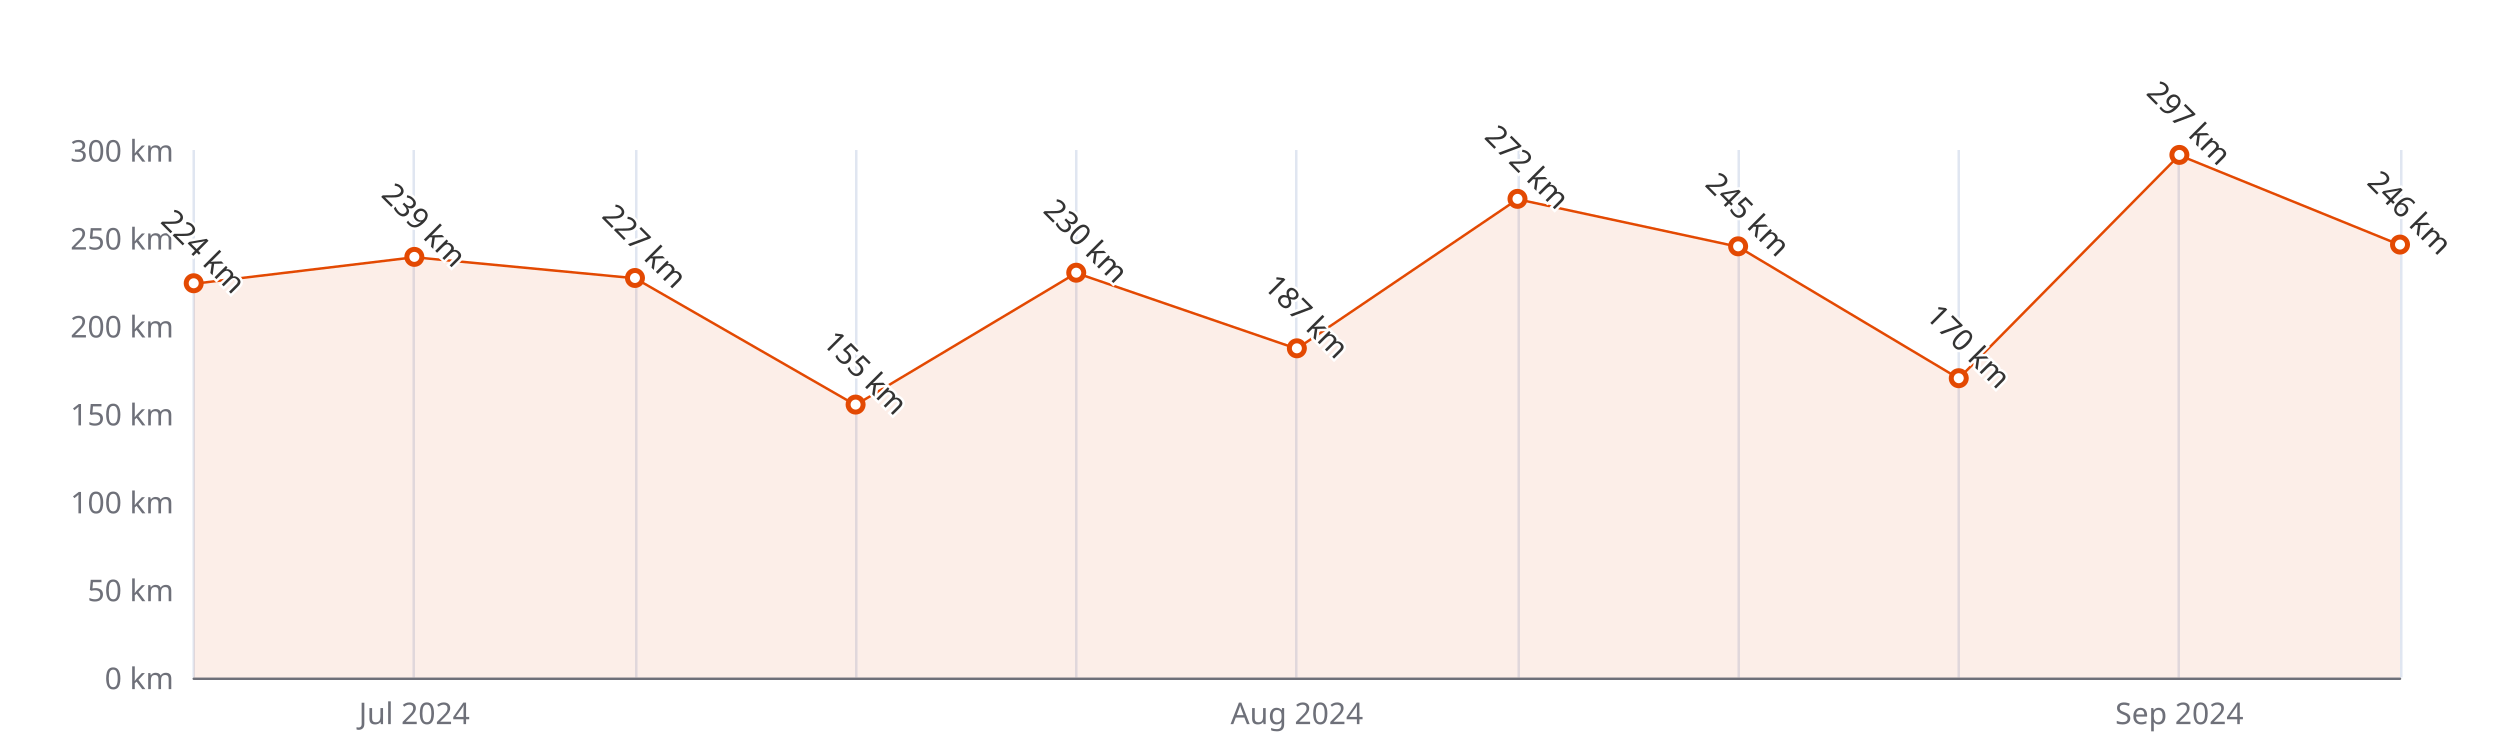
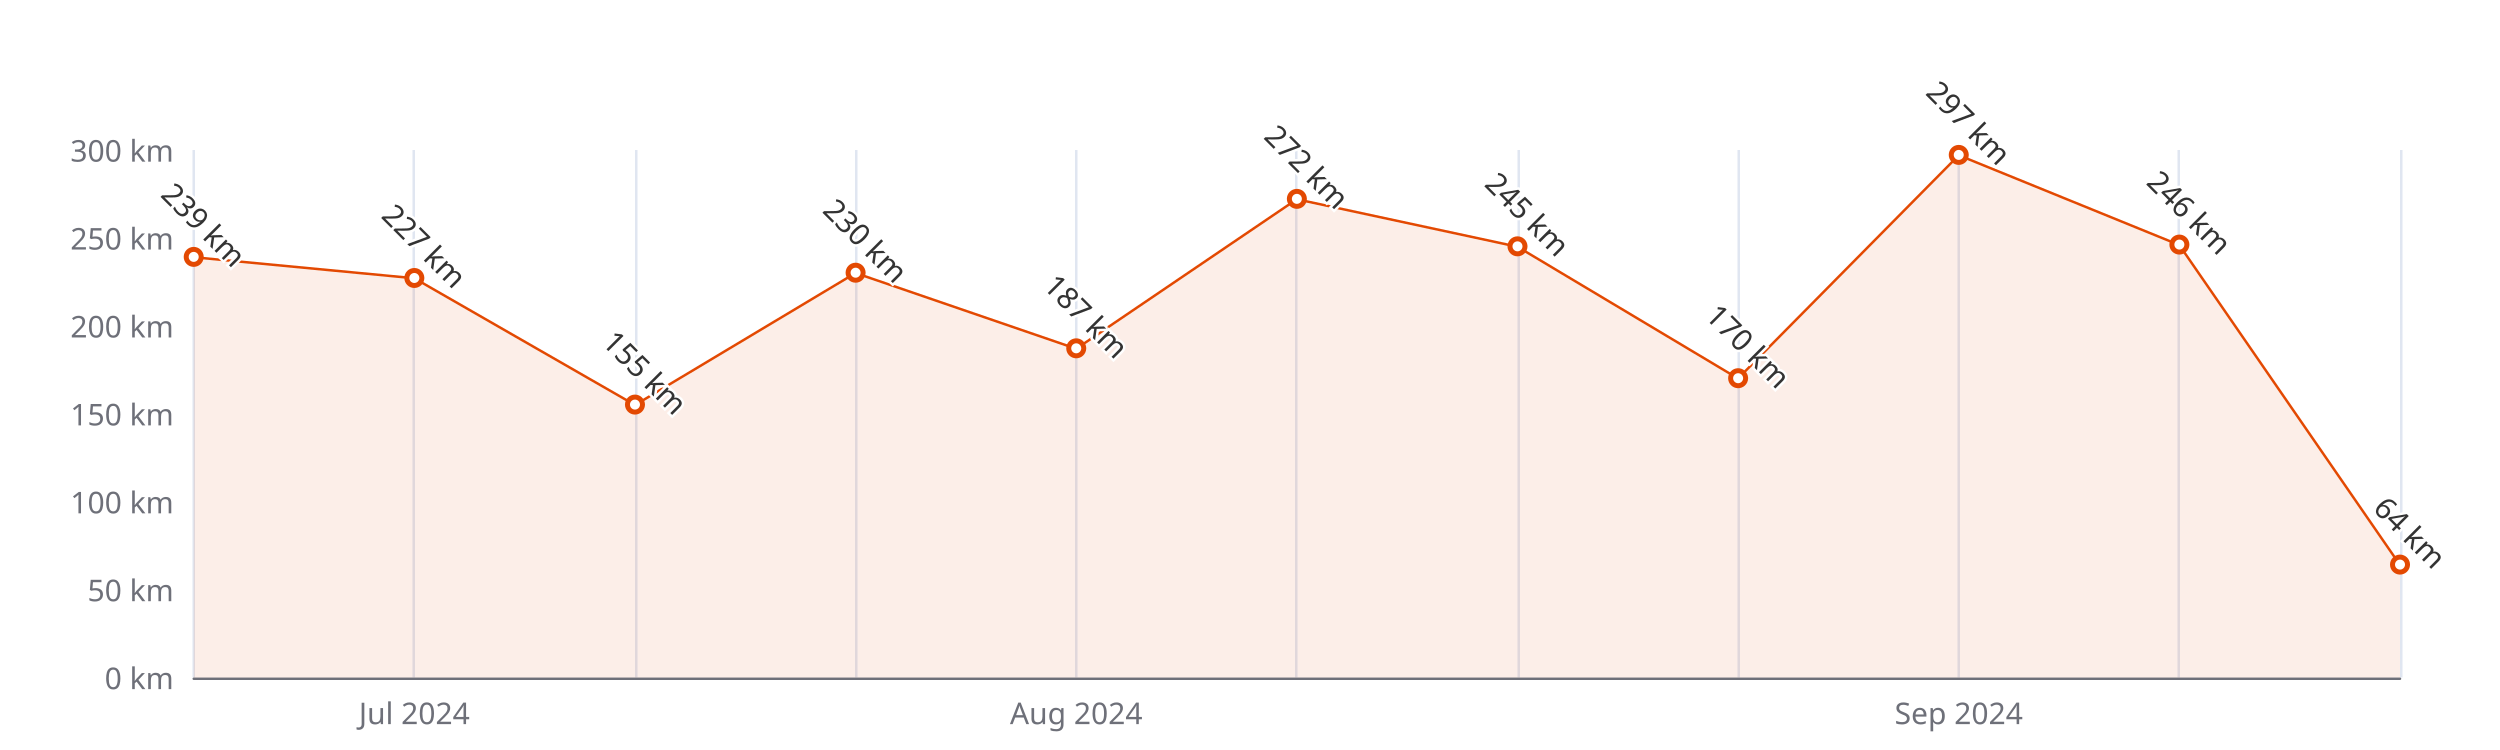
<svg xmlns="http://www.w3.org/2000/svg" width="1000" height="300" version="1.1" baseProfile="full" viewBox="0 0 1000 300">
  <rect width="1000" height="300" x="0" y="0" id="0" fill="#ffffff" />
  <path d="M77.5 60L77.5 271" fill="none" stroke="#E0E6F1" />
  <path d="M165.5 60L165.5 271" fill="none" stroke="#E0E6F1" />
  <path d="M254.5 60L254.5 271" fill="none" stroke="#E0E6F1" />
  <path d="M342.5 60L342.5 271" fill="none" stroke="#E0E6F1" />
  <path d="M430.5 60L430.5 271" fill="none" stroke="#E0E6F1" />
  <path d="M518.5 60L518.5 271" fill="none" stroke="#E0E6F1" />
  <path d="M607.5 60L607.5 271" fill="none" stroke="#E0E6F1" />
  <path d="M695.5 60L695.5 271" fill="none" stroke="#E0E6F1" />
  <path d="M783.5 60L783.5 271" fill="none" stroke="#E0E6F1" />
  <path d="M871.5 60L871.5 271" fill="none" stroke="#E0E6F1" />
  <path d="M960.5 60L960.5 271" fill="none" stroke="#E0E6F1" />
  <path d="M77.5 271.5L960 271.5" fill="none" stroke="#6E7079" stroke-linecap="round" />
  <text dominant-baseline="central" text-anchor="end" style="font-size:12px;font-family:sans-serif;" xml:space="preserve" transform="translate(69.48 271)" fill="#6E7079">0 km</text>
  <text dominant-baseline="central" text-anchor="end" style="font-size:12px;font-family:sans-serif;" xml:space="preserve" transform="translate(69.48 235.8333)" fill="#6E7079">50 km</text>
  <text dominant-baseline="central" text-anchor="end" style="font-size:12px;font-family:sans-serif;" xml:space="preserve" transform="translate(69.48 200.6667)" fill="#6E7079">100 km</text>
  <text dominant-baseline="central" text-anchor="end" style="font-size:12px;font-family:sans-serif;" xml:space="preserve" transform="translate(69.48 165.5)" fill="#6E7079">150 km</text>
  <text dominant-baseline="central" text-anchor="end" style="font-size:12px;font-family:sans-serif;" xml:space="preserve" transform="translate(69.48 130.3333)" fill="#6E7079">200 km</text>
  <text dominant-baseline="central" text-anchor="end" style="font-size:12px;font-family:sans-serif;" xml:space="preserve" transform="translate(69.48 95.1667)" fill="#6E7079">250 km</text>
  <text dominant-baseline="central" text-anchor="end" style="font-size:12px;font-family:sans-serif;" xml:space="preserve" transform="translate(69.48 60)" fill="#6E7079">300 km</text>
  <text dominant-baseline="central" text-anchor="middle" style="font-size:12px;font-family:sans-serif;" xml:space="preserve" y="6" transform="translate(165.732 279)" fill="#6E7079">Jul 2024</text>
-   <text dominant-baseline="central" text-anchor="middle" style="font-size:12px;font-family:sans-serif;" xml:space="preserve" y="6" transform="translate(518.74 279)" fill="#6E7079">Aug 2024</text>
-   <text dominant-baseline="central" text-anchor="middle" style="font-size:12px;font-family:sans-serif;" xml:space="preserve" y="6" transform="translate(871.748 279)" fill="#6E7079">Sep 2024</text>
+   <text dominant-baseline="central" text-anchor="middle" style="font-size:12px;font-family:sans-serif;" xml:space="preserve" y="6" transform="translate(430.488 279)" fill="#6E7079">Aug 2024</text>
+   <text dominant-baseline="central" text-anchor="middle" style="font-size:12px;font-family:sans-serif;" xml:space="preserve" y="6" transform="translate(783.496 279)" fill="#6E7079">Sep 2024</text>
  <g clip-path="url(#zr5-c0)">
-     <path d="M77.5 113.5L165.7 102.9L254 111.3L342.2 162L430.5 109.2L518.7 139.5L607 79.7L695.2 98.7L783.5 151.4L871.7 62.1L960 98L960 271L871.7 271L783.5 271L695.2 271L607 271L518.7 271L430.5 271L342.2 271L254 271L165.7 271L77.5 271Z" fill="rgb(227,73,2)" fill-opacity="0.09" />
-     <path d="M77.5 113.5L165.7 102.9L254 111.3L342.2 162L430.5 109.2L518.7 139.5L607 79.7L695.2 98.7L783.5 151.4L871.7 62.1L960 98" fill="none" stroke="#E34902" stroke-linejoin="bevel" />
+     <path d="M77.5 102.9L165.7 111.3L254 162L342.2 109.2L430.5 139.5L518.7 79.7L607 98.7L695.2 151.4L783.5 62.1L871.7 98L960 226L960 271L871.7 271L783.5 271L695.2 271L607 271L518.7 271L430.5 271L342.2 271L254 271L165.7 271L77.5 271Z" fill="rgb(227,73,2)" fill-opacity="0.09" />
+     <path d="M77.5 102.9L165.7 111.3L254 162L342.2 109.2L430.5 139.5L518.7 79.7L607 98.7L695.2 151.4L783.5 62.1L871.7 98L960 226" fill="none" stroke="#E34902" stroke-linejoin="bevel" />
  </g>
-   <path d="M1 0A1 1 0 1 1 1 -0.1A1 1 0 0 1 1 0" transform="matrix(3,0,0,3,77.48,113.4533)" fill="#fff" stroke="#E34902" stroke-width="0.667" />
-   <path d="M1 0A1 1 0 1 1 1 -0.1A1 1 0 0 1 1 0" transform="matrix(3,0,0,3,165.732,102.9033)" fill="#fff" stroke="#E34902" stroke-width="0.667" />
-   <path d="M1 0A1 1 0 1 1 1 -0.1A1 1 0 0 1 1 0" transform="matrix(3,0,0,3,253.984,111.3433)" fill="#fff" stroke="#E34902" stroke-width="0.667" />
-   <path d="M1 0A1 1 0 1 1 1 -0.1A1 1 0 0 1 1 0" transform="matrix(3,0,0,3,342.236,161.9833)" fill="#fff" stroke="#E34902" stroke-width="0.667" />
-   <path d="M1 0A1 1 0 1 1 1 -0.1A1 1 0 0 1 1 0" transform="matrix(3,0,0,3,430.488,109.2333)" fill="#fff" stroke="#E34902" stroke-width="0.667" />
-   <path d="M1 0A1 1 0 1 1 1 -0.1A1 1 0 0 1 1 0" transform="matrix(3,0,0,3,518.74,139.4767)" fill="#fff" stroke="#E34902" stroke-width="0.667" />
-   <path d="M1 0A1 1 0 1 1 1 -0.1A1 1 0 0 1 1 0" transform="matrix(3,0,0,3,606.992,79.6933)" fill="#fff" stroke="#E34902" stroke-width="0.667" />
-   <path d="M1 0A1 1 0 1 1 1 -0.1A1 1 0 0 1 1 0" transform="matrix(3,0,0,3,695.244,98.6833)" fill="#fff" stroke="#E34902" stroke-width="0.667" />
-   <path d="M1 0A1 1 0 1 1 1 -0.1A1 1 0 0 1 1 0" transform="matrix(3,0,0,3,783.496,151.4333)" fill="#fff" stroke="#E34902" stroke-width="0.667" />
-   <path d="M1 0A1 1 0 1 1 1 -0.1A1 1 0 0 1 1 0" transform="matrix(3,0,0,3,871.748,62.11)" fill="#fff" stroke="#E34902" stroke-width="0.667" />
-   <path d="M1 0A1 1 0 1 1 1 -0.1A1 1 0 0 1 1 0" transform="matrix(3,0,0,3,960,97.98)" fill="#fff" stroke="#E34902" stroke-width="0.667" />
-   <text dominant-baseline="central" text-anchor="middle" style="font-size:12px;font-family:sans-serif;" xml:space="preserve" y="-6" transform="matrix(0.707,0.707,-0.707,0.707,77.48,104.4533)" fill="#333" stroke="rgb(255,255,255)" stroke-width="2" paint-order="stroke" stroke-miterlimit="2">224 km</text>
-   <text dominant-baseline="central" text-anchor="middle" style="font-size:12px;font-family:sans-serif;" xml:space="preserve" y="-6" transform="matrix(0.707,0.707,-0.707,0.707,165.732,93.9033)" fill="#333" stroke="rgb(255,255,255)" stroke-width="2" paint-order="stroke" stroke-miterlimit="2">239 km</text>
-   <text dominant-baseline="central" text-anchor="middle" style="font-size:12px;font-family:sans-serif;" xml:space="preserve" y="-6" transform="matrix(0.707,0.707,-0.707,0.707,253.984,102.3433)" fill="#333" stroke="rgb(255,255,255)" stroke-width="2" paint-order="stroke" stroke-miterlimit="2">227 km</text>
-   <text dominant-baseline="central" text-anchor="middle" style="font-size:12px;font-family:sans-serif;" xml:space="preserve" y="-6" transform="matrix(0.707,0.707,-0.707,0.707,342.236,152.9833)" fill="#333" stroke="rgb(255,255,255)" stroke-width="2" paint-order="stroke" stroke-miterlimit="2">155 km</text>
-   <text dominant-baseline="central" text-anchor="middle" style="font-size:12px;font-family:sans-serif;" xml:space="preserve" y="-6" transform="matrix(0.707,0.707,-0.707,0.707,430.488,100.2333)" fill="#333" stroke="rgb(255,255,255)" stroke-width="2" paint-order="stroke" stroke-miterlimit="2">230 km</text>
-   <text dominant-baseline="central" text-anchor="middle" style="font-size:12px;font-family:sans-serif;" xml:space="preserve" y="-6" transform="matrix(0.707,0.707,-0.707,0.707,518.74,130.4767)" fill="#333" stroke="rgb(255,255,255)" stroke-width="2" paint-order="stroke" stroke-miterlimit="2">187 km</text>
-   <text dominant-baseline="central" text-anchor="middle" style="font-size:12px;font-family:sans-serif;" xml:space="preserve" y="-6" transform="matrix(0.707,0.707,-0.707,0.707,606.992,70.6933)" fill="#333" stroke="rgb(255,255,255)" stroke-width="2" paint-order="stroke" stroke-miterlimit="2">272 km</text>
-   <text dominant-baseline="central" text-anchor="middle" style="font-size:12px;font-family:sans-serif;" xml:space="preserve" y="-6" transform="matrix(0.707,0.707,-0.707,0.707,695.244,89.6833)" fill="#333" stroke="rgb(255,255,255)" stroke-width="2" paint-order="stroke" stroke-miterlimit="2">245 km</text>
-   <text dominant-baseline="central" text-anchor="middle" style="font-size:12px;font-family:sans-serif;" xml:space="preserve" y="-6" transform="matrix(0.707,0.707,-0.707,0.707,783.496,142.4333)" fill="#333" stroke="rgb(255,255,255)" stroke-width="2" paint-order="stroke" stroke-miterlimit="2">170 km</text>
-   <text dominant-baseline="central" text-anchor="middle" style="font-size:12px;font-family:sans-serif;" xml:space="preserve" y="-6" transform="matrix(0.707,0.707,-0.707,0.707,871.748,53.11)" fill="#333" stroke="rgb(255,255,255)" stroke-width="2" paint-order="stroke" stroke-miterlimit="2">297 km</text>
-   <text dominant-baseline="central" text-anchor="middle" style="font-size:12px;font-family:sans-serif;" xml:space="preserve" y="-6" transform="matrix(0.707,0.707,-0.707,0.707,960,88.98)" fill="#333" stroke="rgb(255,255,255)" stroke-width="2" paint-order="stroke" stroke-miterlimit="2">246 km</text>
+   <path d="M1 0A1 1 0 1 1 1 -0.1A1 1 0 0 1 1 0" transform="matrix(3,0,0,3,77.48,102.9033)" fill="#fff" stroke="#E34902" stroke-width="0.667" />
+   <path d="M1 0A1 1 0 1 1 1 -0.1A1 1 0 0 1 1 0" transform="matrix(3,0,0,3,165.732,111.3433)" fill="#fff" stroke="#E34902" stroke-width="0.667" />
+   <path d="M1 0A1 1 0 1 1 1 -0.1A1 1 0 0 1 1 0" transform="matrix(3,0,0,3,253.984,161.9833)" fill="#fff" stroke="#E34902" stroke-width="0.667" />
+   <path d="M1 0A1 1 0 1 1 1 -0.1A1 1 0 0 1 1 0" transform="matrix(3,0,0,3,342.236,109.2333)" fill="#fff" stroke="#E34902" stroke-width="0.667" />
+   <path d="M1 0A1 1 0 1 1 1 -0.1A1 1 0 0 1 1 0" transform="matrix(3,0,0,3,430.488,139.4767)" fill="#fff" stroke="#E34902" stroke-width="0.667" />
+   <path d="M1 0A1 1 0 1 1 1 -0.1A1 1 0 0 1 1 0" transform="matrix(3,0,0,3,518.74,79.6933)" fill="#fff" stroke="#E34902" stroke-width="0.667" />
+   <path d="M1 0A1 1 0 1 1 1 -0.1A1 1 0 0 1 1 0" transform="matrix(3,0,0,3,606.992,98.6833)" fill="#fff" stroke="#E34902" stroke-width="0.667" />
+   <path d="M1 0A1 1 0 1 1 1 -0.1A1 1 0 0 1 1 0" transform="matrix(3,0,0,3,695.244,151.4333)" fill="#fff" stroke="#E34902" stroke-width="0.667" />
+   <path d="M1 0A1 1 0 1 1 1 -0.1A1 1 0 0 1 1 0" transform="matrix(3,0,0,3,783.496,62.11)" fill="#fff" stroke="#E34902" stroke-width="0.667" />
+   <path d="M1 0A1 1 0 1 1 1 -0.1A1 1 0 0 1 1 0" transform="matrix(3,0,0,3,871.748,97.98)" fill="#fff" stroke="#E34902" stroke-width="0.667" />
+   <path d="M1 0A1 1 0 1 1 1 -0.1A1 1 0 0 1 1 0" transform="matrix(3,0,0,3,960,225.9867)" fill="#fff" stroke="#E34902" stroke-width="0.667" />
+   <text dominant-baseline="central" text-anchor="middle" style="font-size:12px;font-family:sans-serif;" xml:space="preserve" y="-6" transform="matrix(0.707,0.707,-0.707,0.707,77.48,93.9033)" fill="#333" stroke="rgb(255,255,255)" stroke-width="2" paint-order="stroke" stroke-miterlimit="2">239 km</text>
+   <text dominant-baseline="central" text-anchor="middle" style="font-size:12px;font-family:sans-serif;" xml:space="preserve" y="-6" transform="matrix(0.707,0.707,-0.707,0.707,165.732,102.3433)" fill="#333" stroke="rgb(255,255,255)" stroke-width="2" paint-order="stroke" stroke-miterlimit="2">227 km</text>
+   <text dominant-baseline="central" text-anchor="middle" style="font-size:12px;font-family:sans-serif;" xml:space="preserve" y="-6" transform="matrix(0.707,0.707,-0.707,0.707,253.984,152.9833)" fill="#333" stroke="rgb(255,255,255)" stroke-width="2" paint-order="stroke" stroke-miterlimit="2">155 km</text>
+   <text dominant-baseline="central" text-anchor="middle" style="font-size:12px;font-family:sans-serif;" xml:space="preserve" y="-6" transform="matrix(0.707,0.707,-0.707,0.707,342.236,100.2333)" fill="#333" stroke="rgb(255,255,255)" stroke-width="2" paint-order="stroke" stroke-miterlimit="2">230 km</text>
+   <text dominant-baseline="central" text-anchor="middle" style="font-size:12px;font-family:sans-serif;" xml:space="preserve" y="-6" transform="matrix(0.707,0.707,-0.707,0.707,430.488,130.4767)" fill="#333" stroke="rgb(255,255,255)" stroke-width="2" paint-order="stroke" stroke-miterlimit="2">187 km</text>
+   <text dominant-baseline="central" text-anchor="middle" style="font-size:12px;font-family:sans-serif;" xml:space="preserve" y="-6" transform="matrix(0.707,0.707,-0.707,0.707,518.74,70.6933)" fill="#333" stroke="rgb(255,255,255)" stroke-width="2" paint-order="stroke" stroke-miterlimit="2">272 km</text>
+   <text dominant-baseline="central" text-anchor="middle" style="font-size:12px;font-family:sans-serif;" xml:space="preserve" y="-6" transform="matrix(0.707,0.707,-0.707,0.707,606.992,89.6833)" fill="#333" stroke="rgb(255,255,255)" stroke-width="2" paint-order="stroke" stroke-miterlimit="2">245 km</text>
+   <text dominant-baseline="central" text-anchor="middle" style="font-size:12px;font-family:sans-serif;" xml:space="preserve" y="-6" transform="matrix(0.707,0.707,-0.707,0.707,695.244,142.4333)" fill="#333" stroke="rgb(255,255,255)" stroke-width="2" paint-order="stroke" stroke-miterlimit="2">170 km</text>
+   <text dominant-baseline="central" text-anchor="middle" style="font-size:12px;font-family:sans-serif;" xml:space="preserve" y="-6" transform="matrix(0.707,0.707,-0.707,0.707,783.496,53.11)" fill="#333" stroke="rgb(255,255,255)" stroke-width="2" paint-order="stroke" stroke-miterlimit="2">297 km</text>
+   <text dominant-baseline="central" text-anchor="middle" style="font-size:12px;font-family:sans-serif;" xml:space="preserve" y="-6" transform="matrix(0.707,0.707,-0.707,0.707,871.748,88.98)" fill="#333" stroke="rgb(255,255,255)" stroke-width="2" paint-order="stroke" stroke-miterlimit="2">246 km</text>
+   <text dominant-baseline="central" text-anchor="middle" style="font-size:12px;font-family:sans-serif;" xml:space="preserve" y="-6" transform="matrix(0.707,0.707,-0.707,0.707,960,216.9867)" fill="#333" stroke="rgb(255,255,255)" stroke-width="2" paint-order="stroke" stroke-miterlimit="2">64 km</text>
  <defs>
    <clipPath id="zr5-c0">
      <path d="M76 59.5l884 0l0 212l-884 0Z" fill="#000" />
    </clipPath>
  </defs>
</svg>
